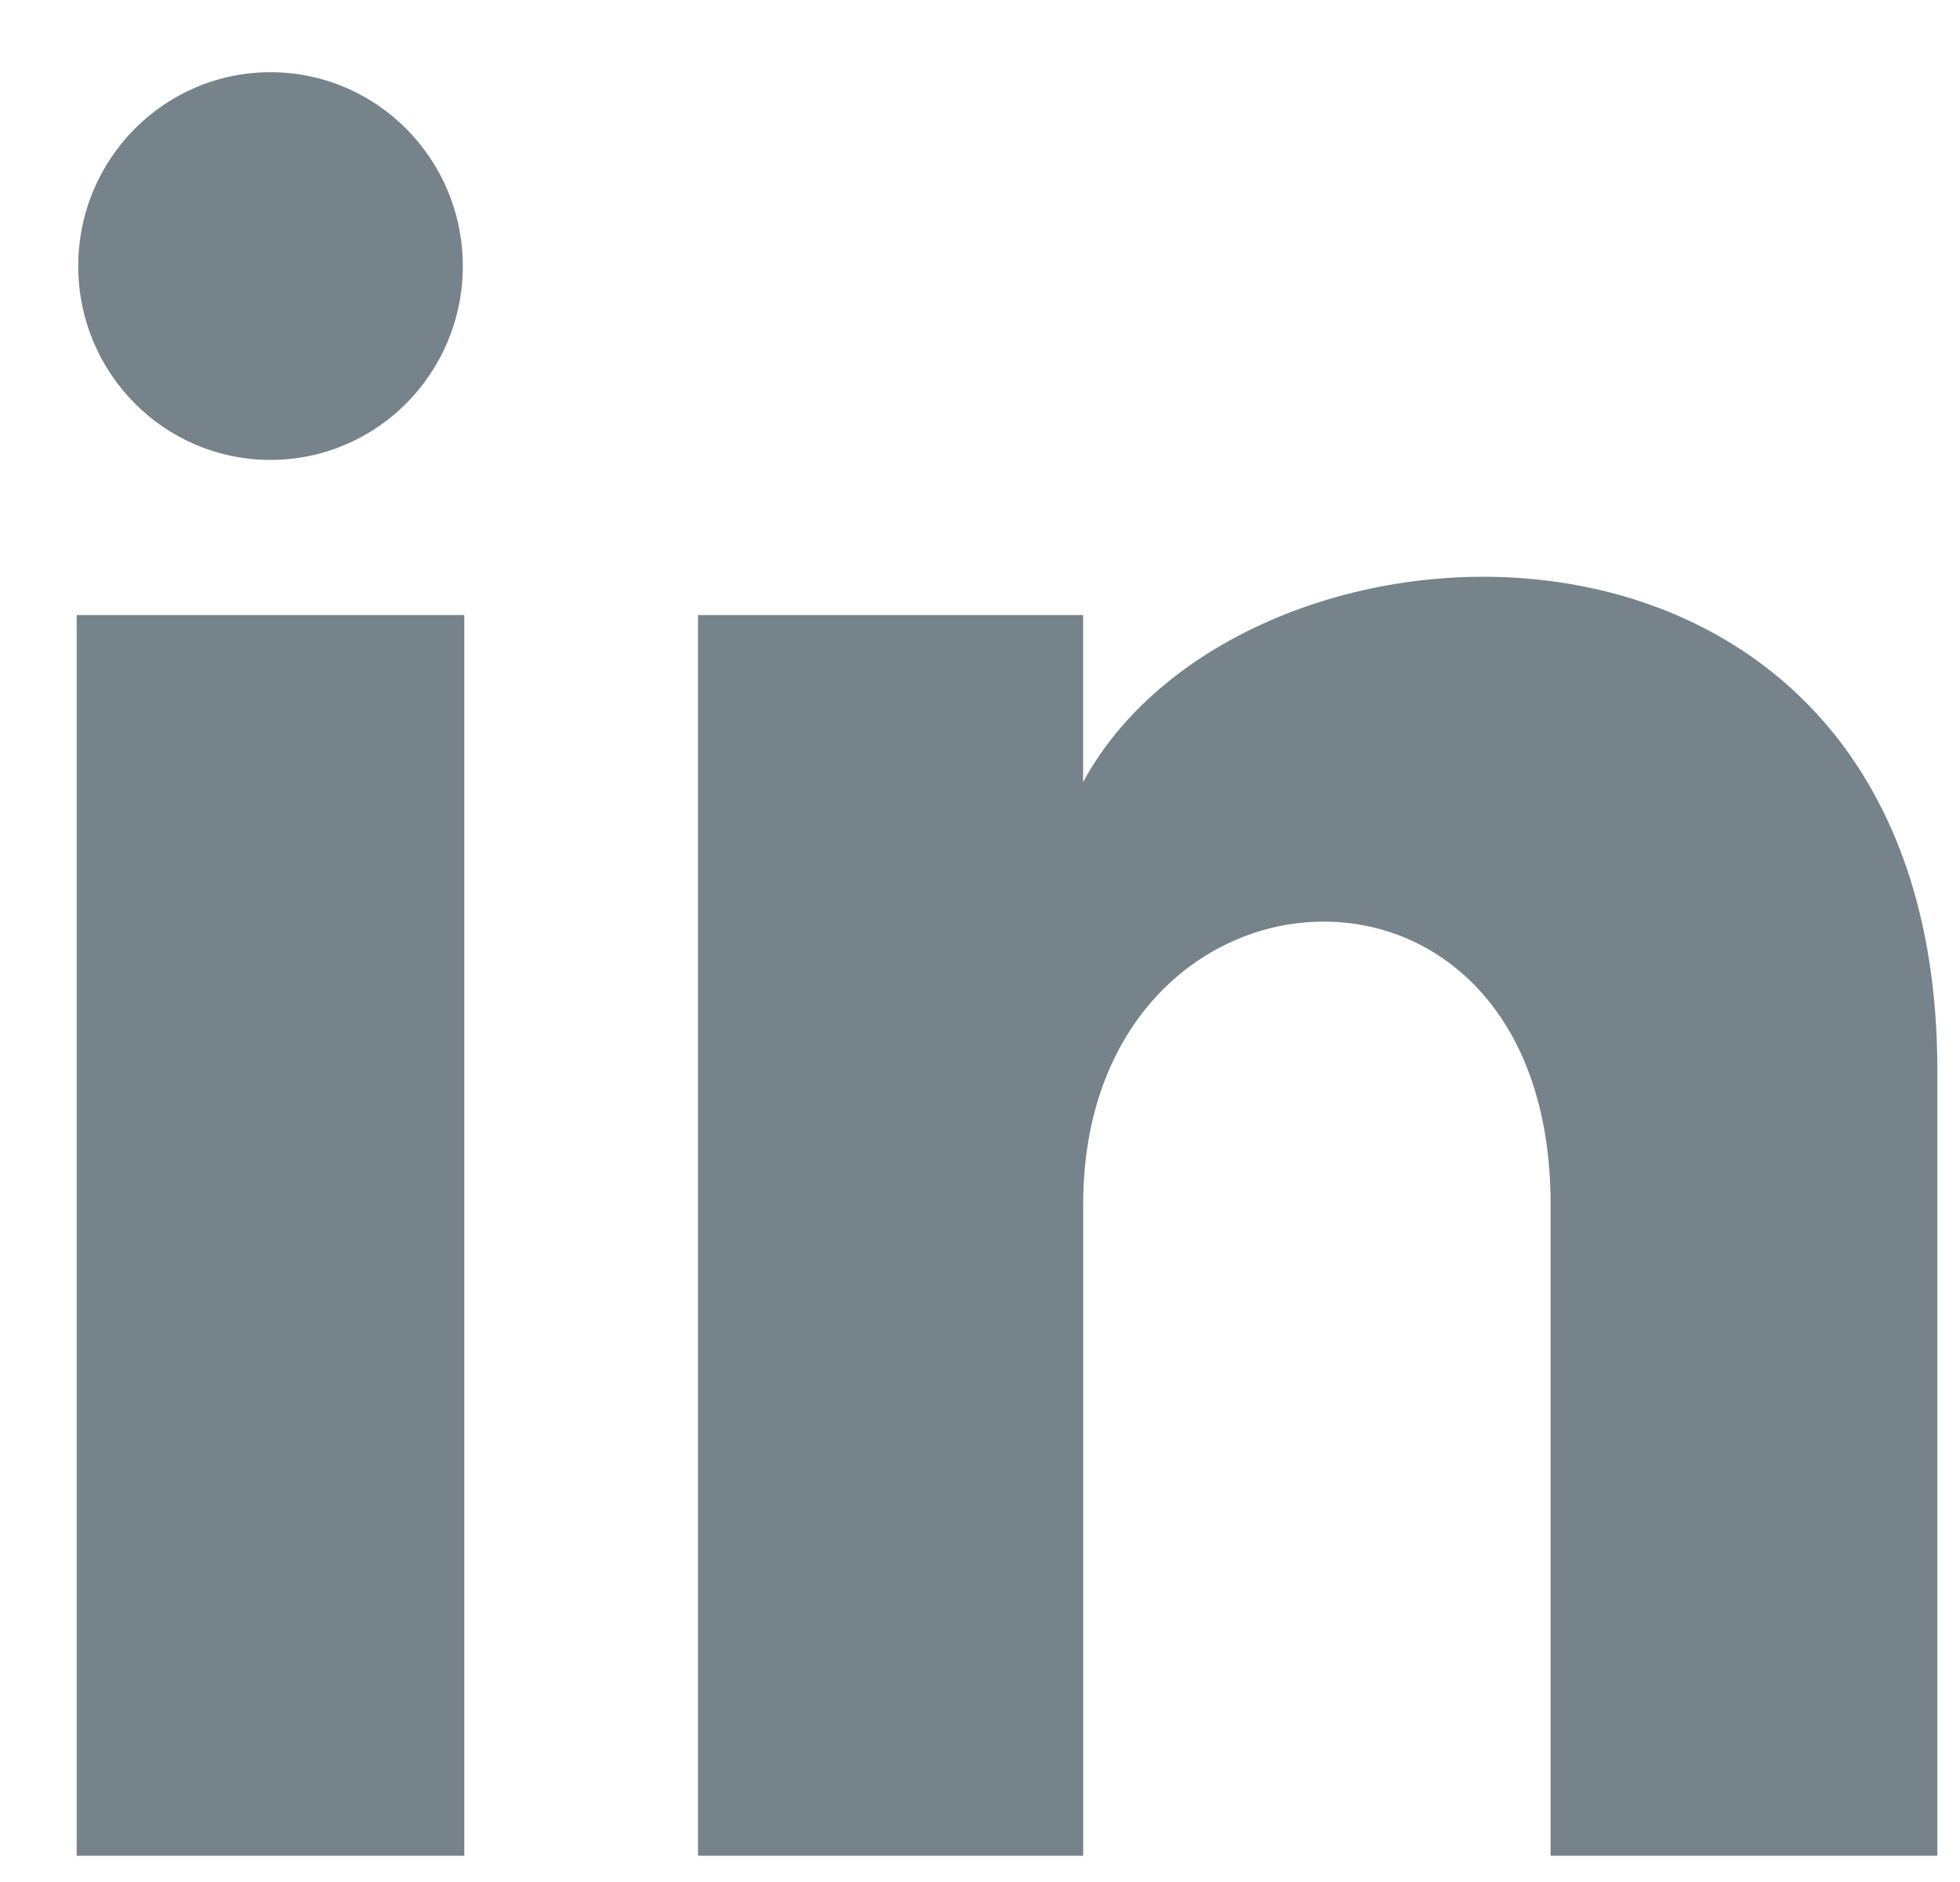
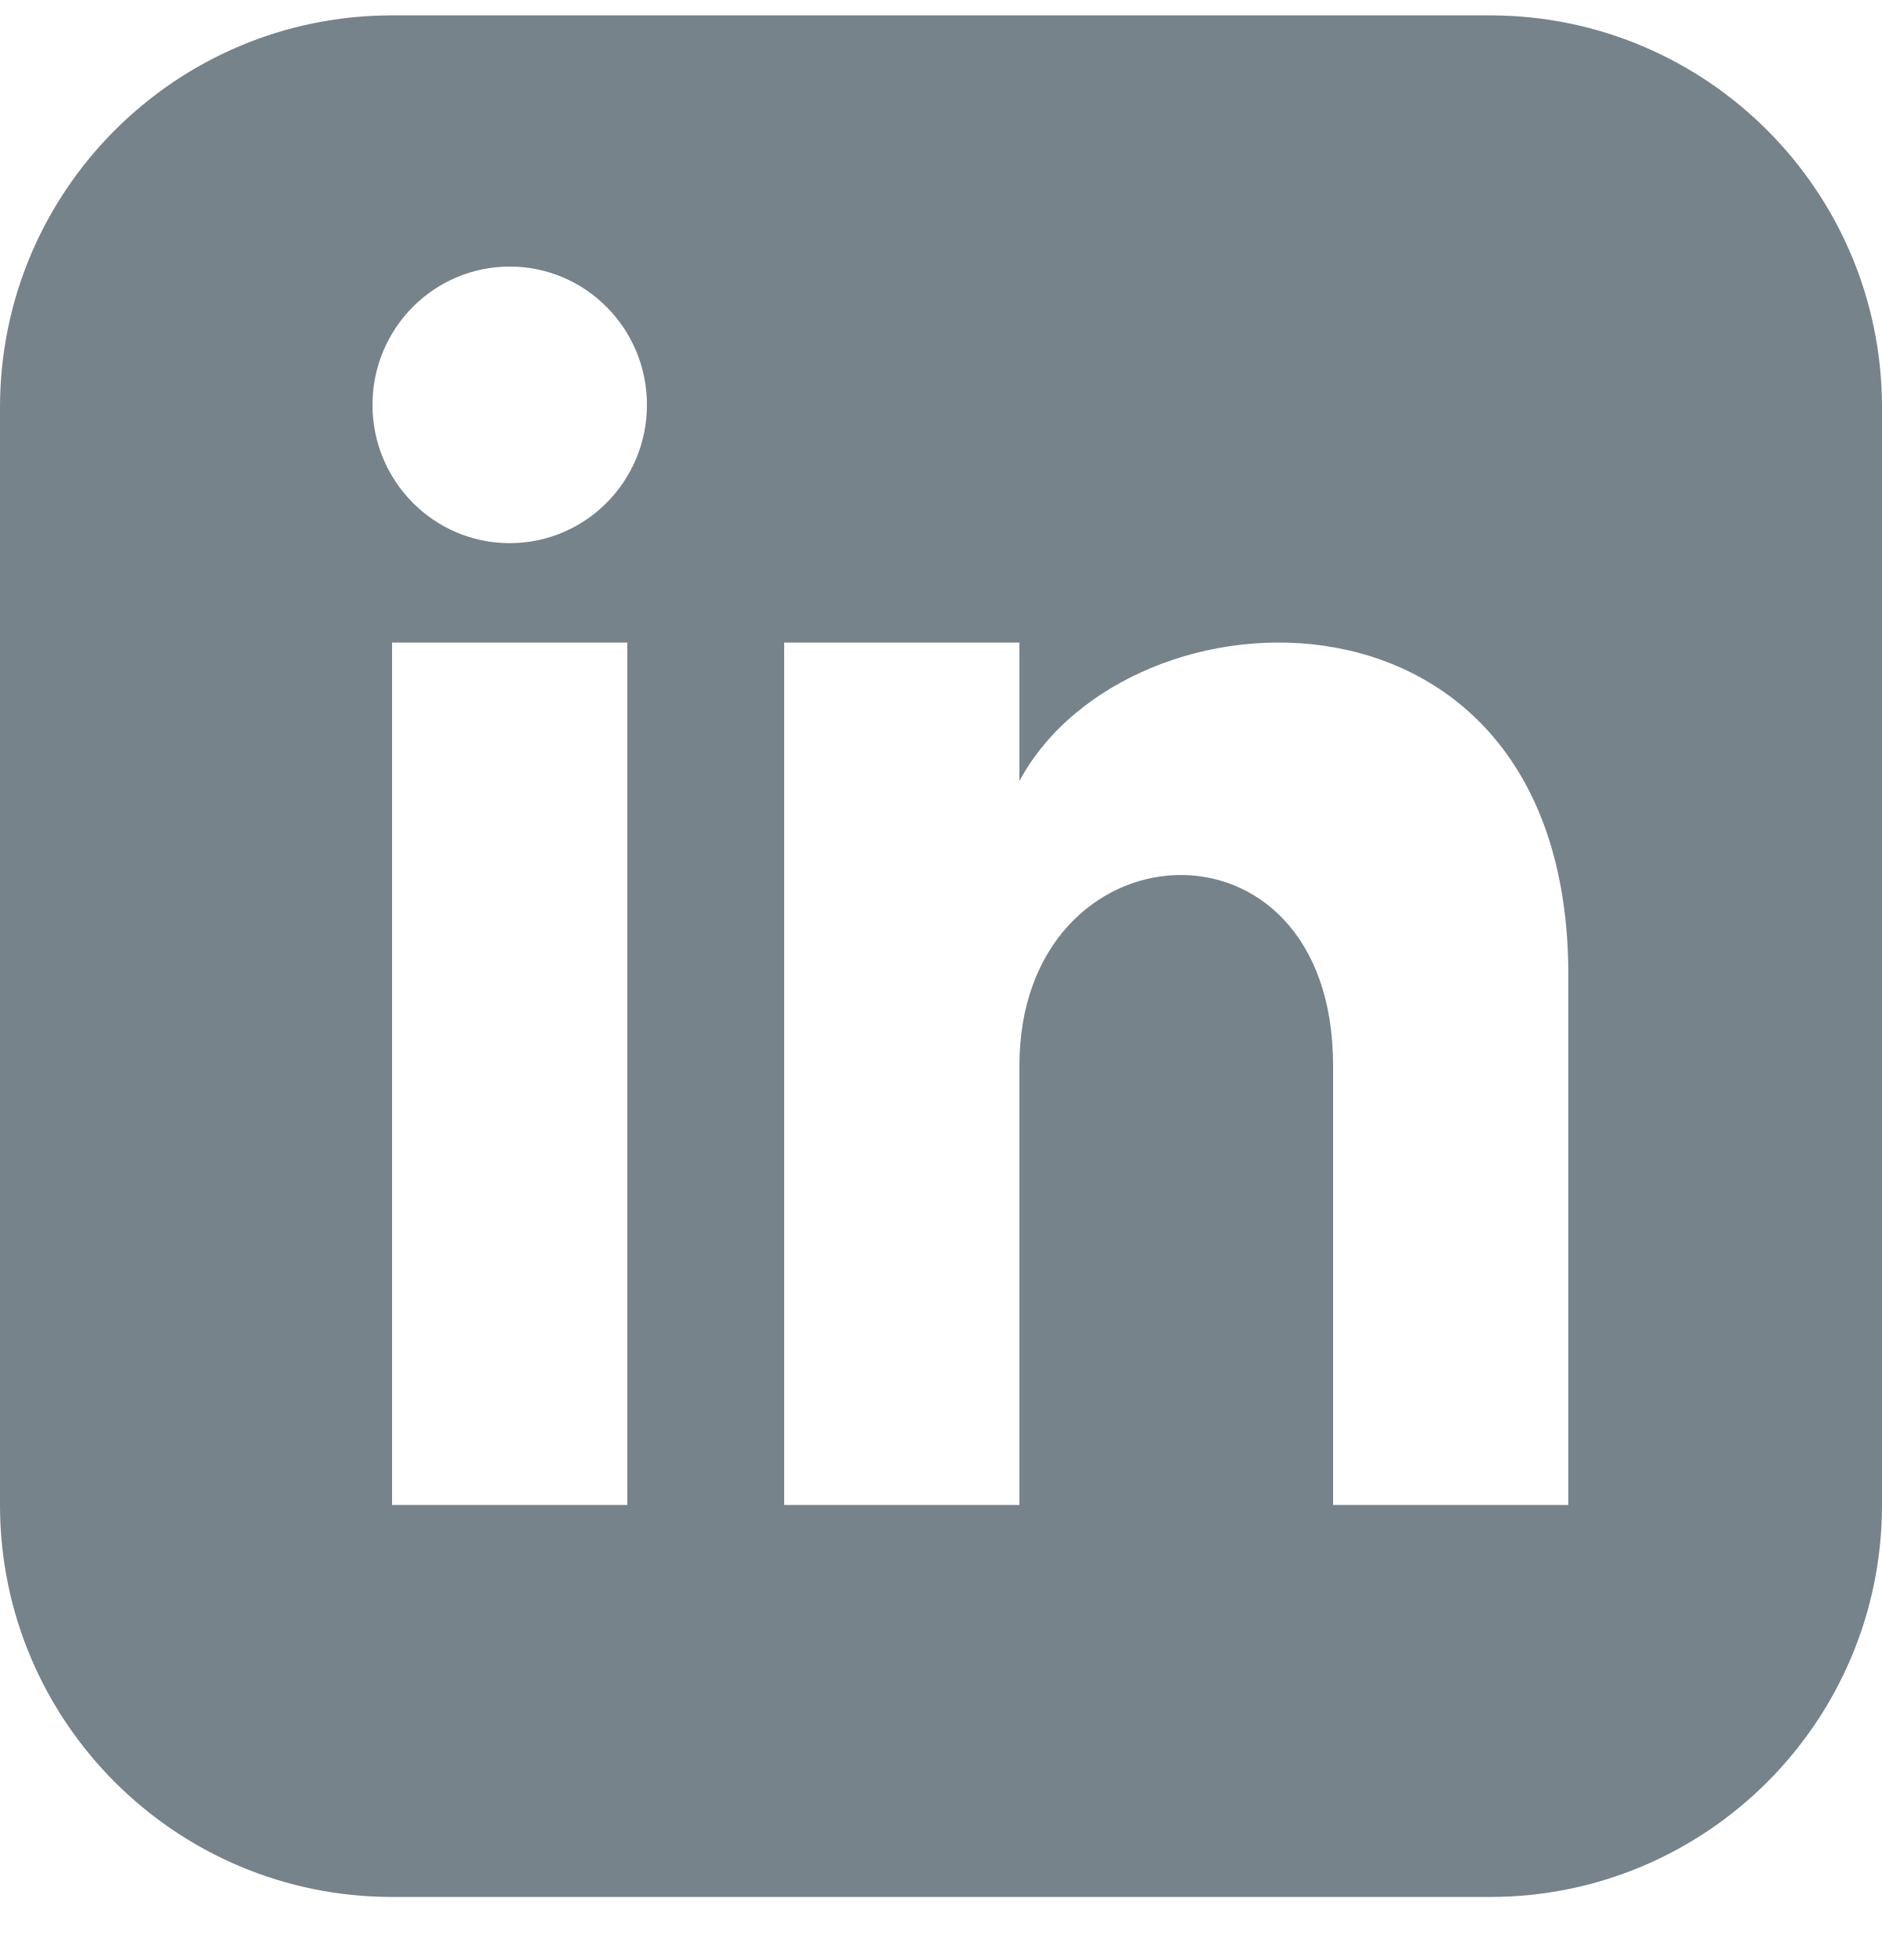
- <svg xmlns="http://www.w3.org/2000/svg" width="25px" height="24px" viewBox="0 0 25 24" version="1.1">
+ <svg xmlns="http://www.w3.org/2000/svg" width="24px" height="25px" viewBox="0 0 24 25" version="1.1">
  <defs />
-   <g id="Desktop-HD" stroke="none" stroke-width="1" fill="none" fill-rule="evenodd" transform="translate(-1208, -1875)">
-     <g id="Group-6" transform="translate(1208, 1875)" fill="#77838A" fill-rule="nonzero">
-       <path d="M5.903,3.393 C5.903,4.759 4.805,5.865 3.45,5.865 C2.095,5.865 0.998,4.759 0.998,3.393 C0.998,2.028 2.095,0.921 3.45,0.921 C4.805,0.921 5.903,2.028 5.903,3.393 Z M5.922,7.843 L0.978,7.843 L0.978,23.665 L5.922,23.665 L5.922,7.843 Z M13.815,7.843 L8.903,7.843 L8.903,23.665 L13.816,23.665 L13.816,15.359 C13.816,10.741 19.778,10.364 19.778,15.359 L19.778,23.665 L24.711,23.665 L24.711,13.647 C24.711,5.854 15.888,6.138 13.815,9.974 L13.815,7.843 Z" id="Shape" />
-     </g>
+   <g id="project" stroke="none" stroke-width="1" fill="none" fill-rule="evenodd" transform="translate(-1227, -2196)">
+     <path d="M1246,2196.196 L1232,2196.196 C1229.239,2196.196 1227,2198.435 1227,2201.196 L1227,2215.196 C1227,2217.957 1229.239,2220.196 1232,2220.196 L1246,2220.196 C1248.762,2220.196 1251,2217.957 1251,2215.196 L1251,2201.196 C1251,2198.435 1248.762,2196.196 1246,2196.196 Z M1235,2215.196 L1232,2215.196 L1232,2204.196 L1235,2204.196 L1235,2215.196 Z M1233.5,2202.928 C1232.534,2202.928 1231.75,2202.138 1231.75,2201.164 C1231.75,2200.19 1232.534,2199.4 1233.5,2199.4 C1234.466,2199.4 1235.25,2200.19 1235.25,2201.164 C1235.25,2202.138 1234.467,2202.928 1233.5,2202.928 Z M1247,2215.196 L1244,2215.196 L1244,2209.592 C1244,2206.224 1240,2206.479 1240,2209.592 L1240,2215.196 L1237,2215.196 L1237,2204.196 L1240,2204.196 L1240,2205.961 C1241.396,2203.375 1247,2203.184 1247,2208.437 L1247,2215.196 Z" id="Shape" fill="#77838A" fill-rule="nonzero" />
  </g>
</svg>
